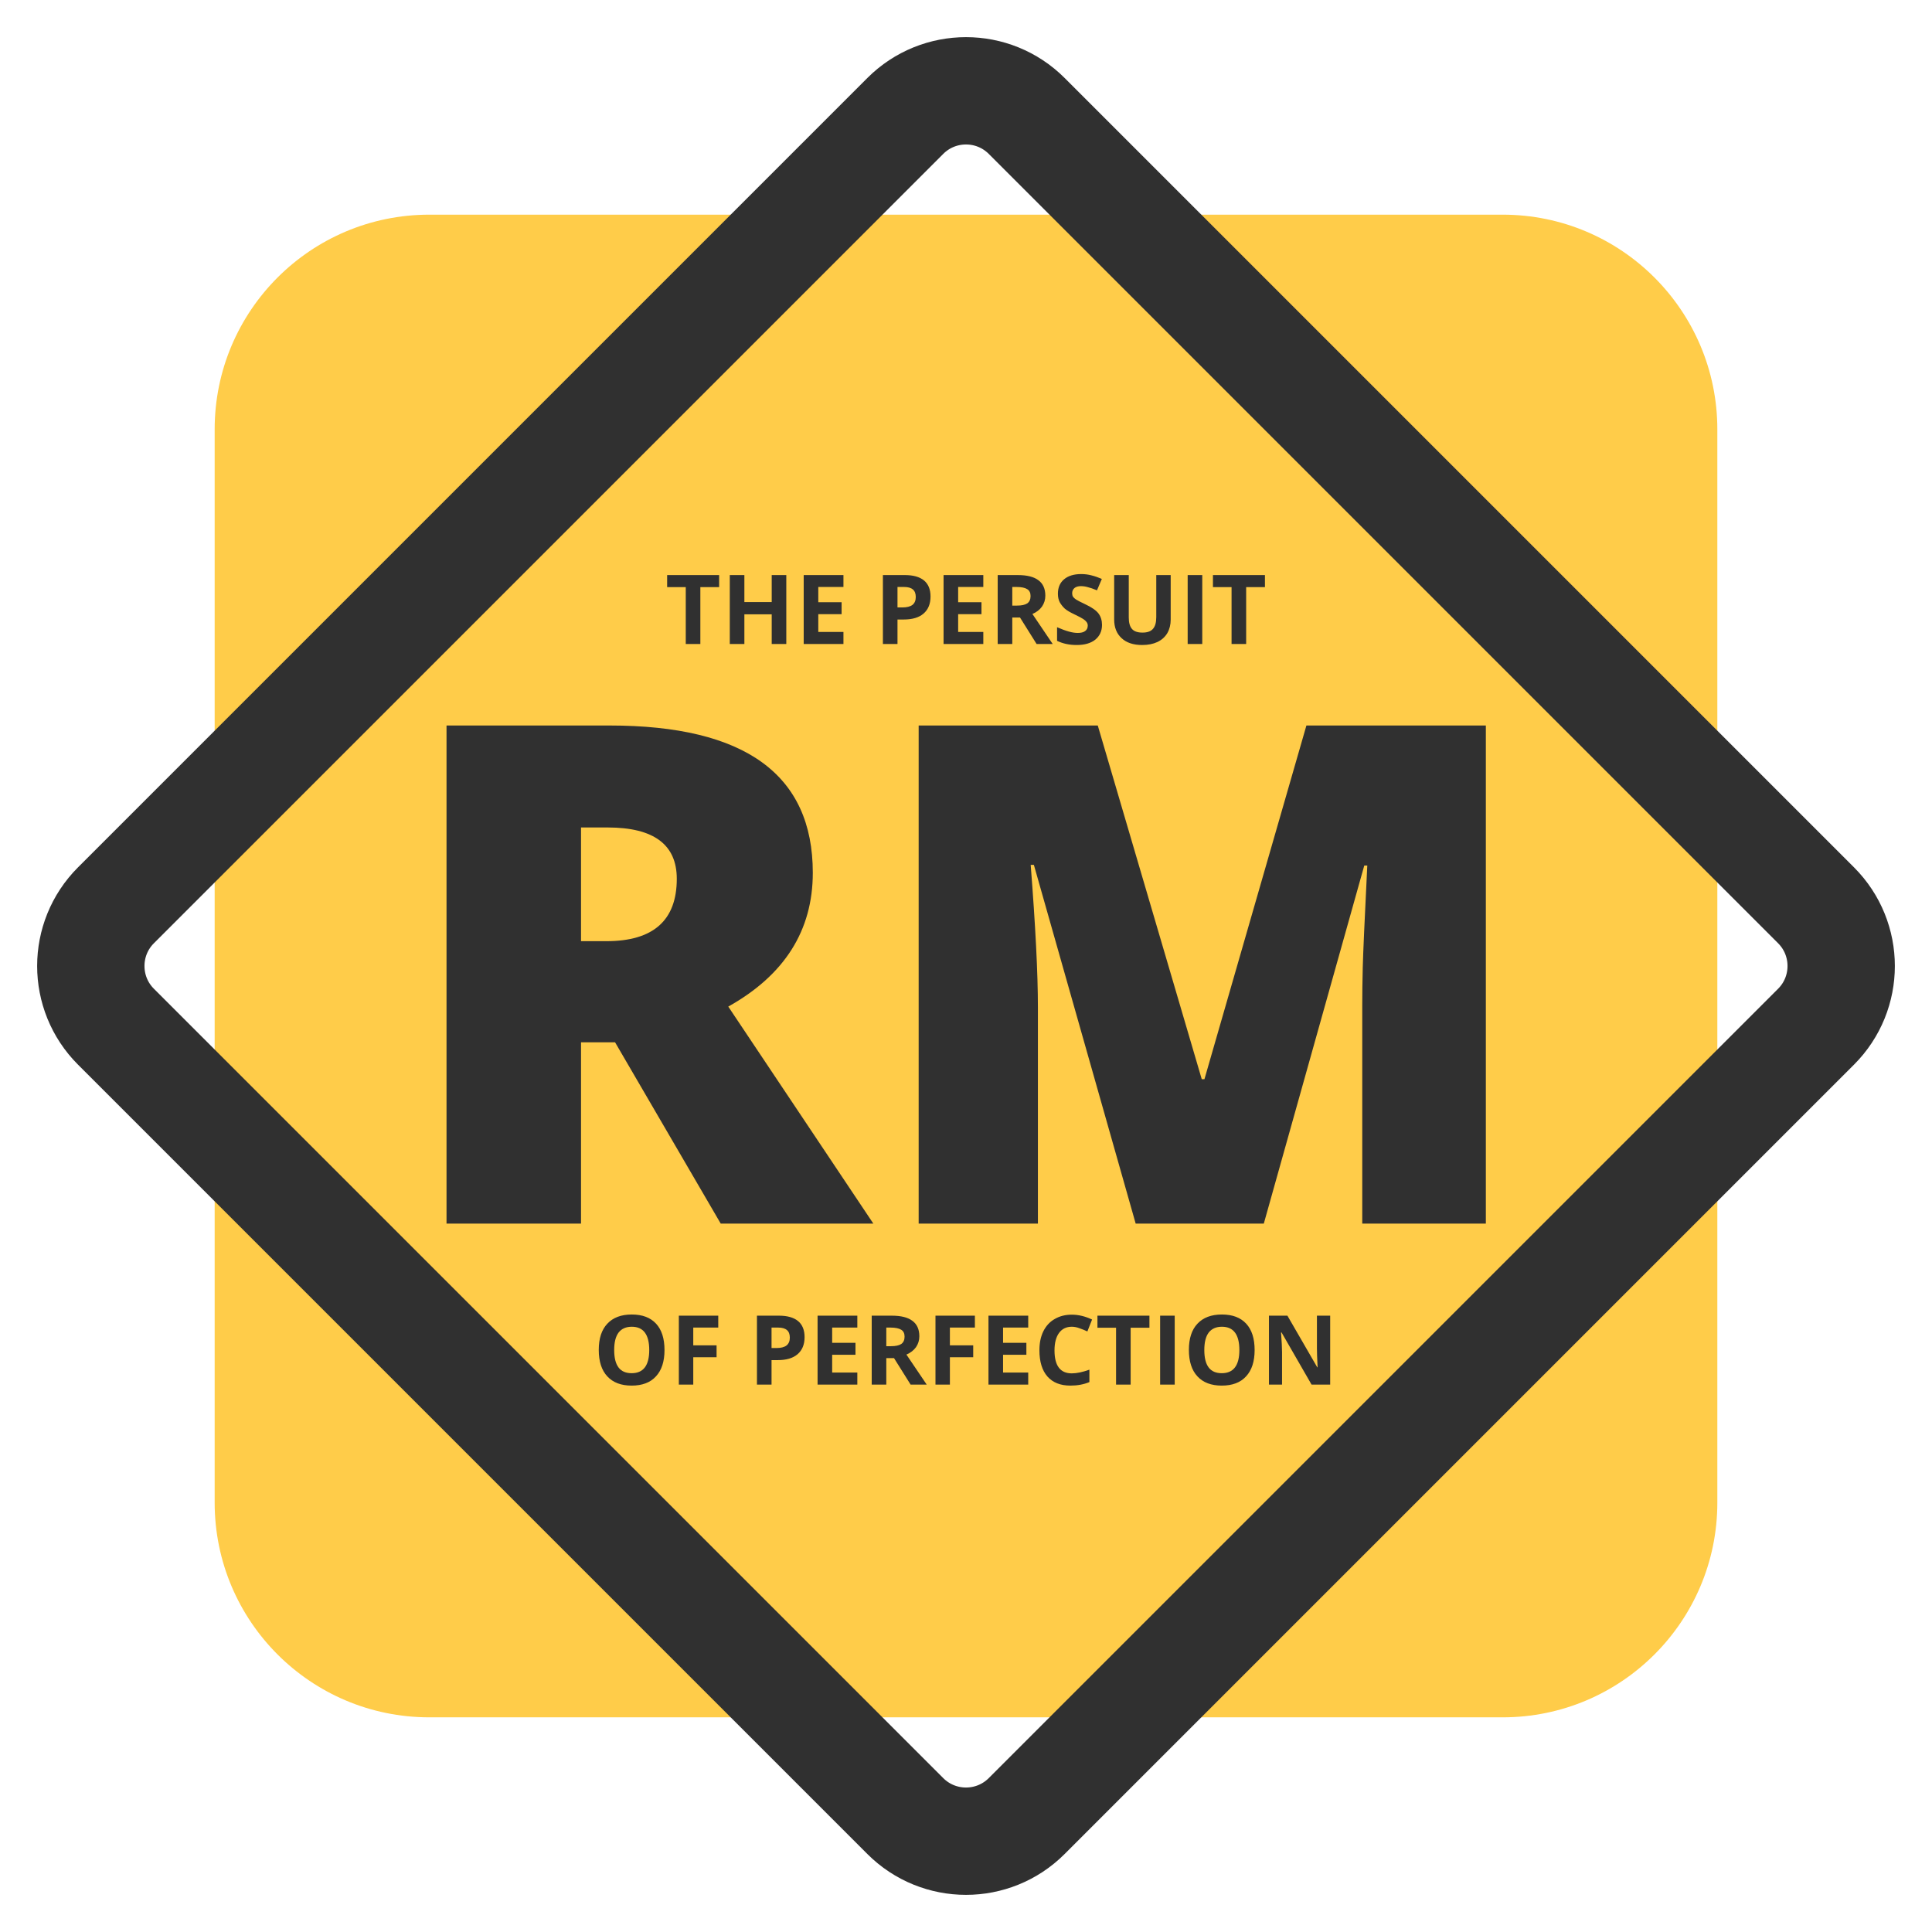
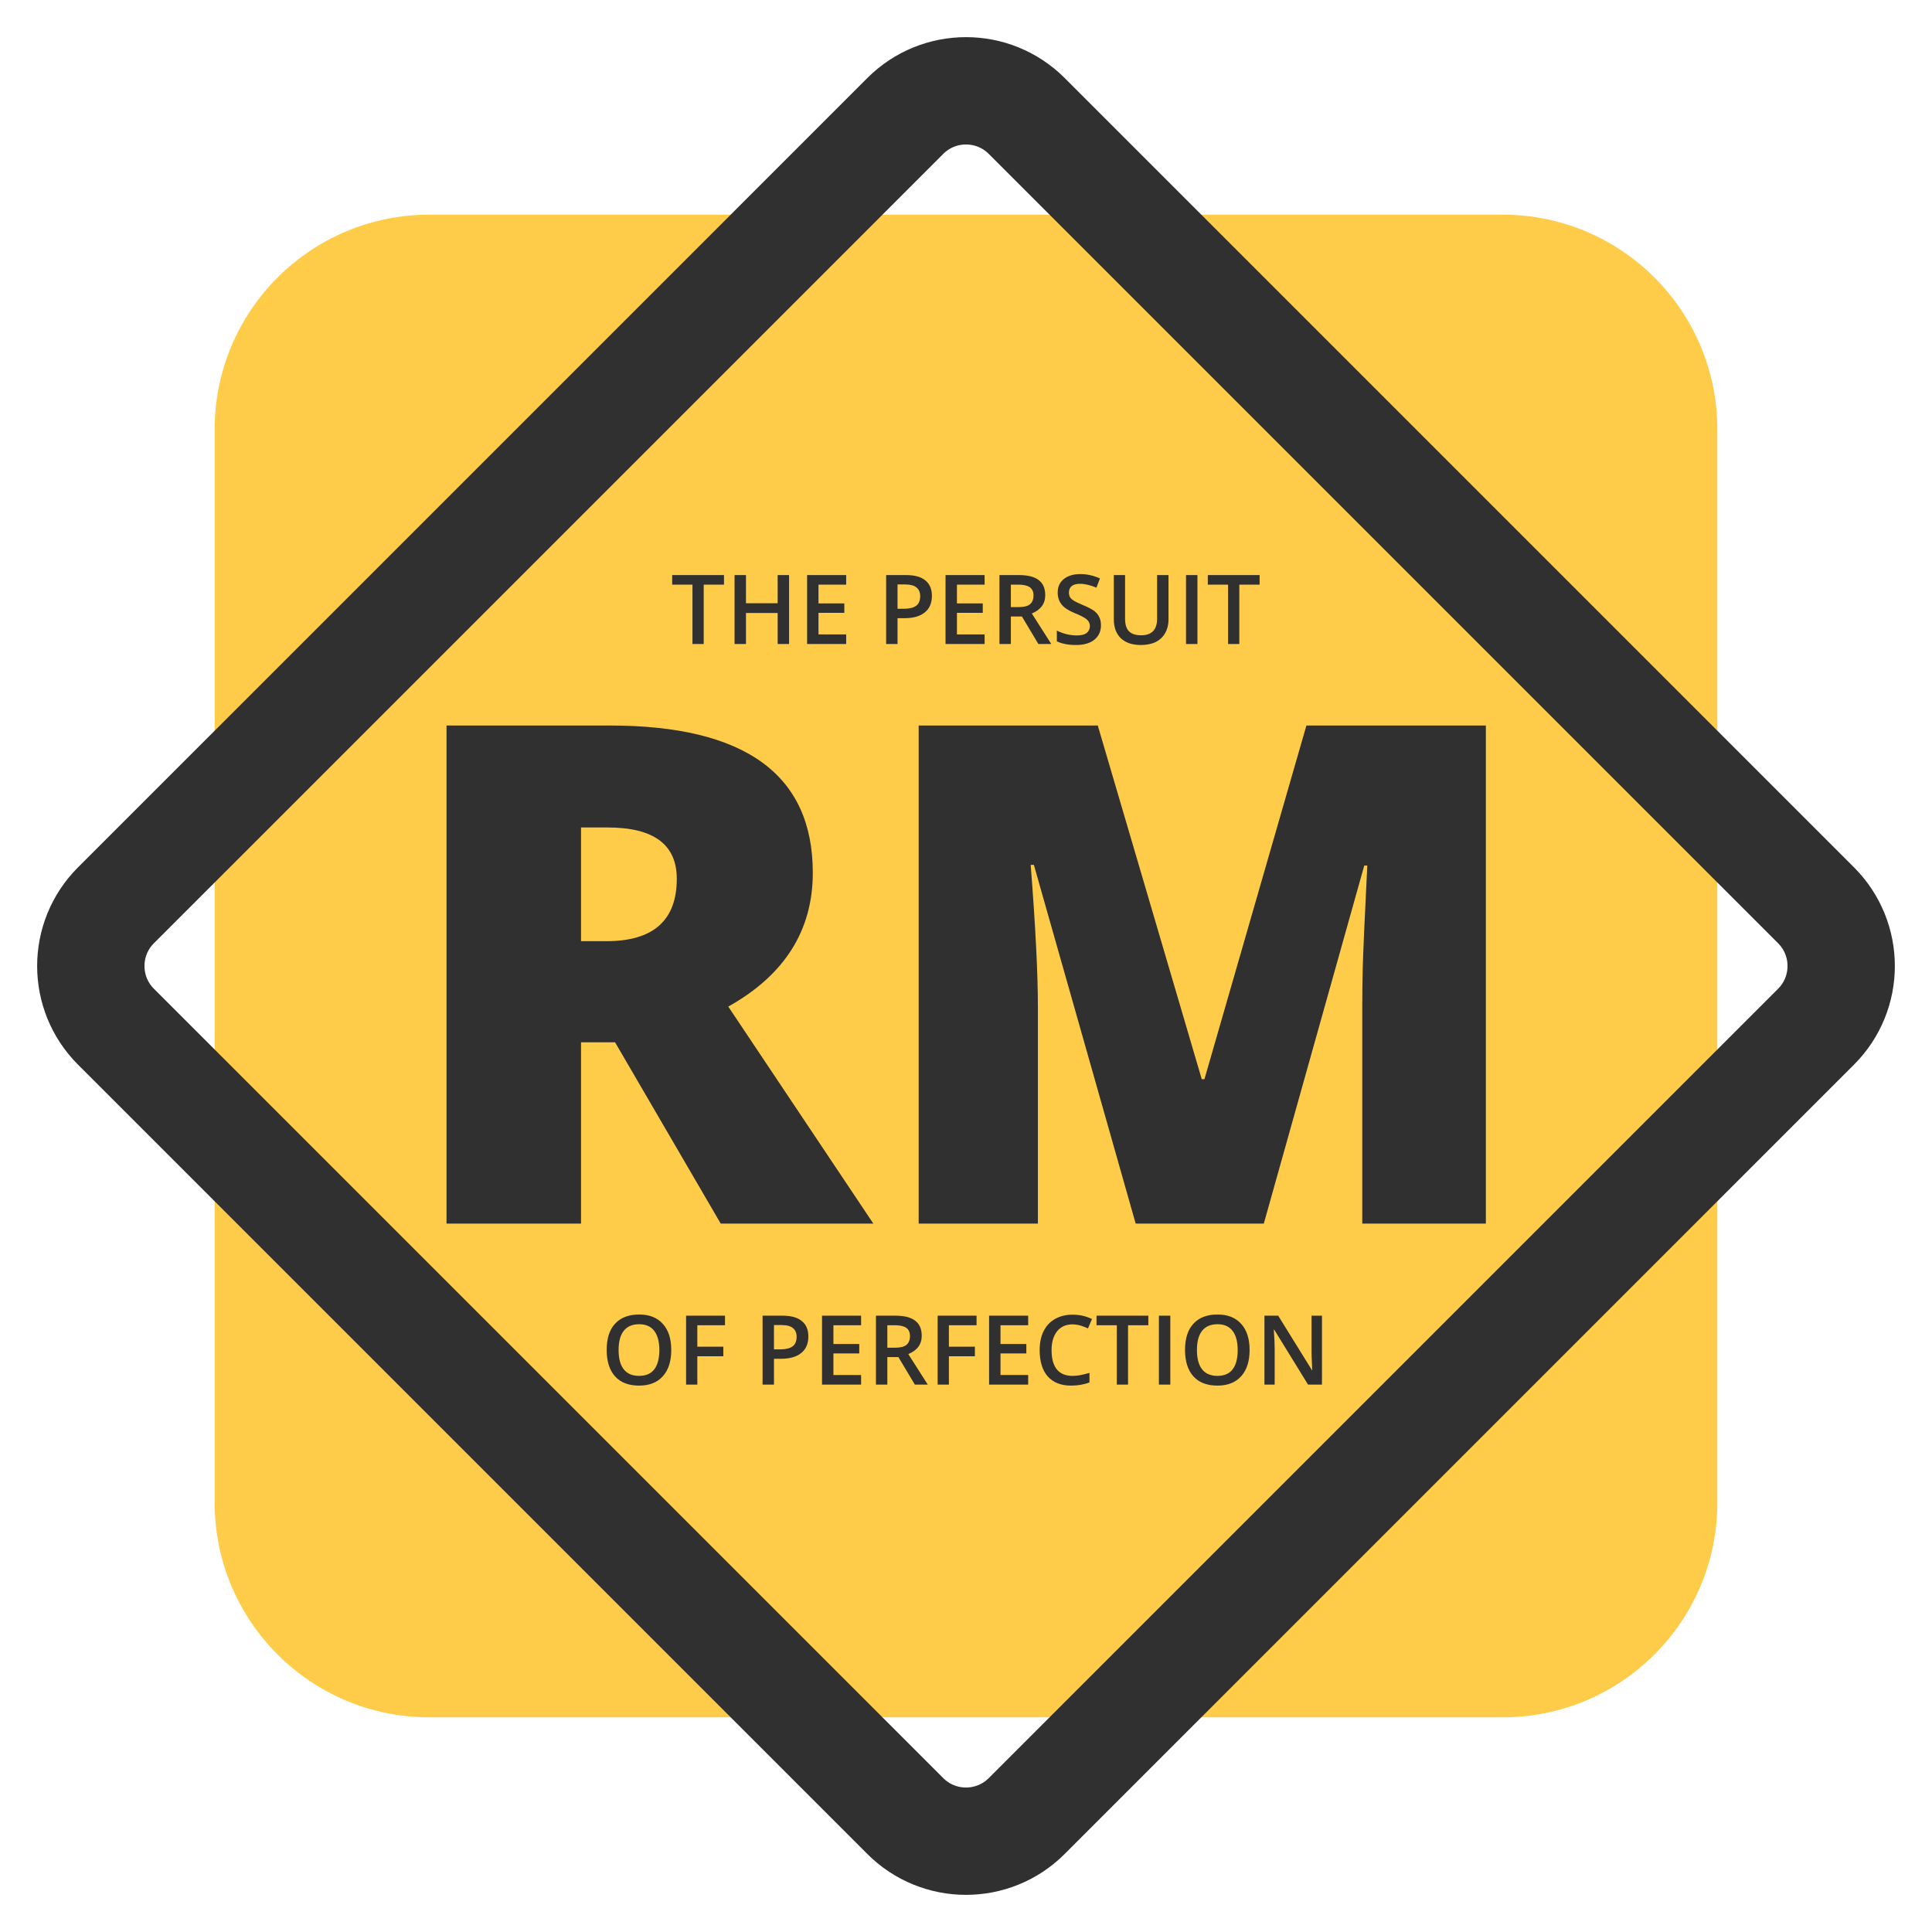
<svg xmlns="http://www.w3.org/2000/svg" width="180" height="180" viewBox="0 0 180 180">
  <rect width="140" height="140" x="20" y="20" fill="#ffcc49" rx="20" ry="20" />
  <rect width="120" height="120" transform="rotate(45, 90, 90)" x="30" y="30" fill="none" stroke="#303030" stroke-width="10" rx="8" ry="8" />
  <g font-family="Open Sans" fill="#303030" text-anchor="middle">
-     <text font-size="9" font-weight="700" x="90" y="60">THE PERSUIT</text>
+     <text font-size="9" font-weight="600" x="90" y="60">THE PERSUIT</text>
    <text font-size="65" font-weight="800" x="90" y="114">RM</text>
-     <text font-size="9" font-weight="700" x="90" y="129">OF PERFECTION</text>
+     <text font-size="9" font-weight="600" x="90" y="129">OF PERFECTION</text>
  </g>
</svg>
